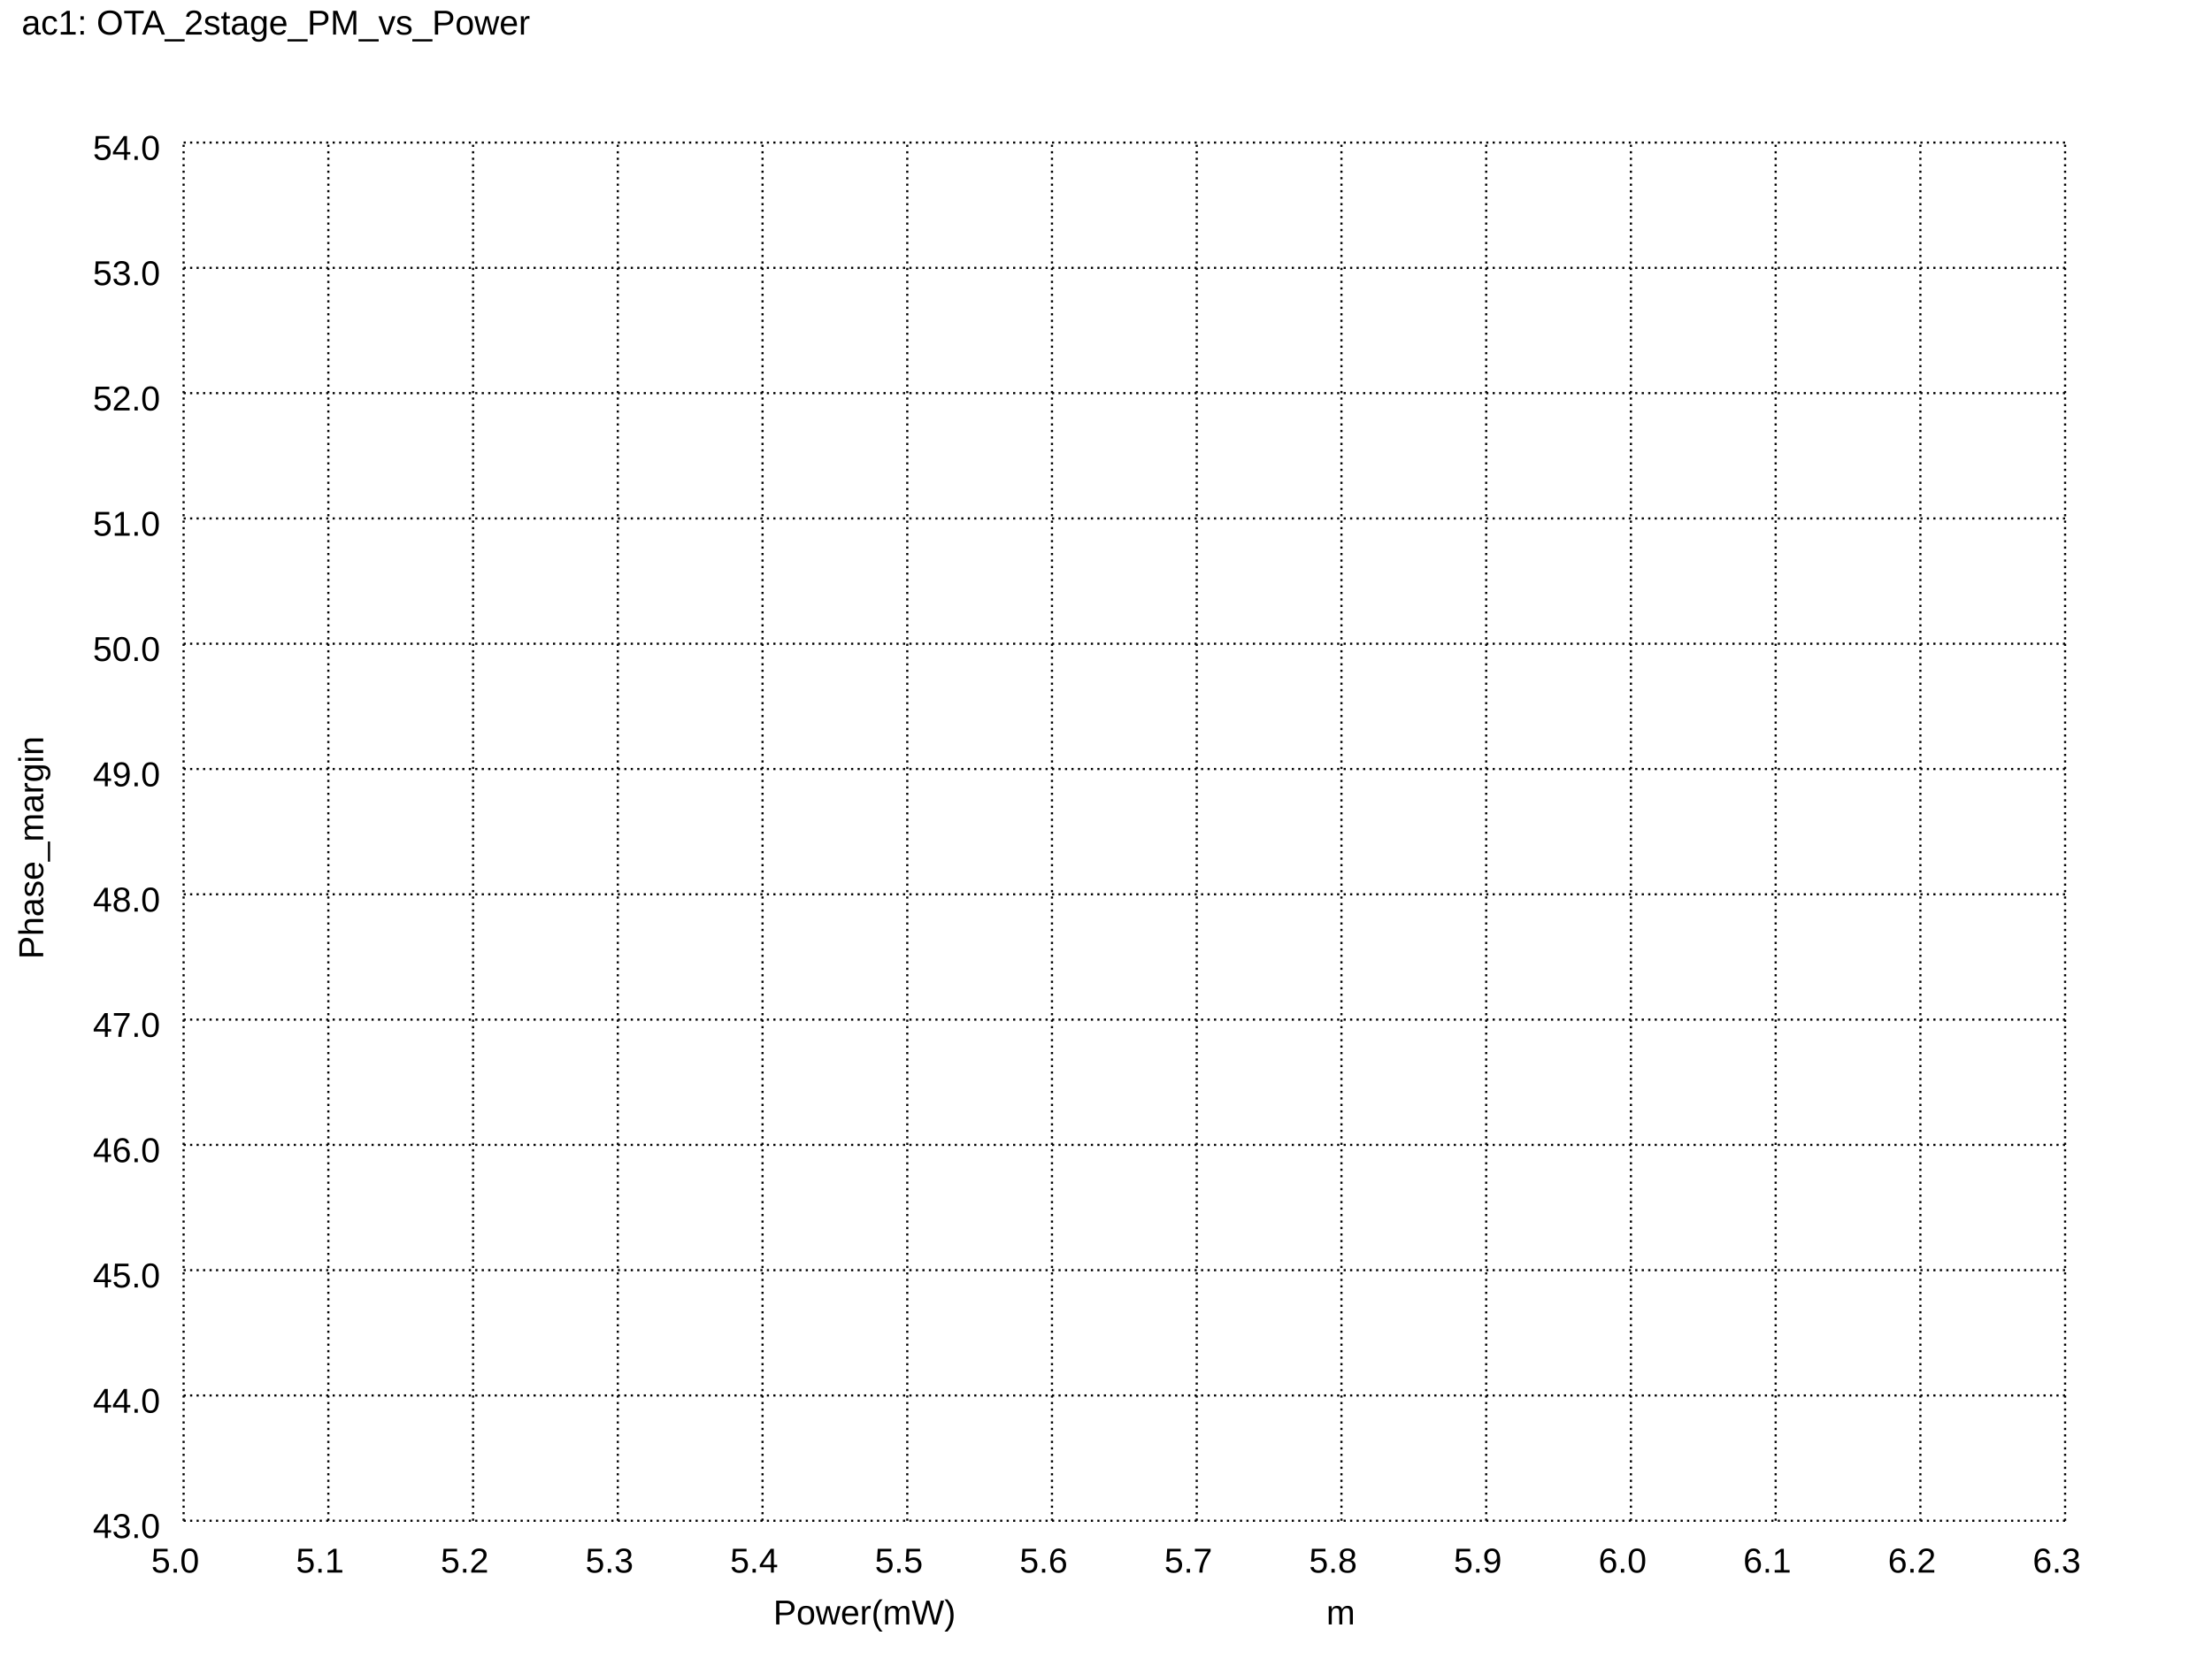
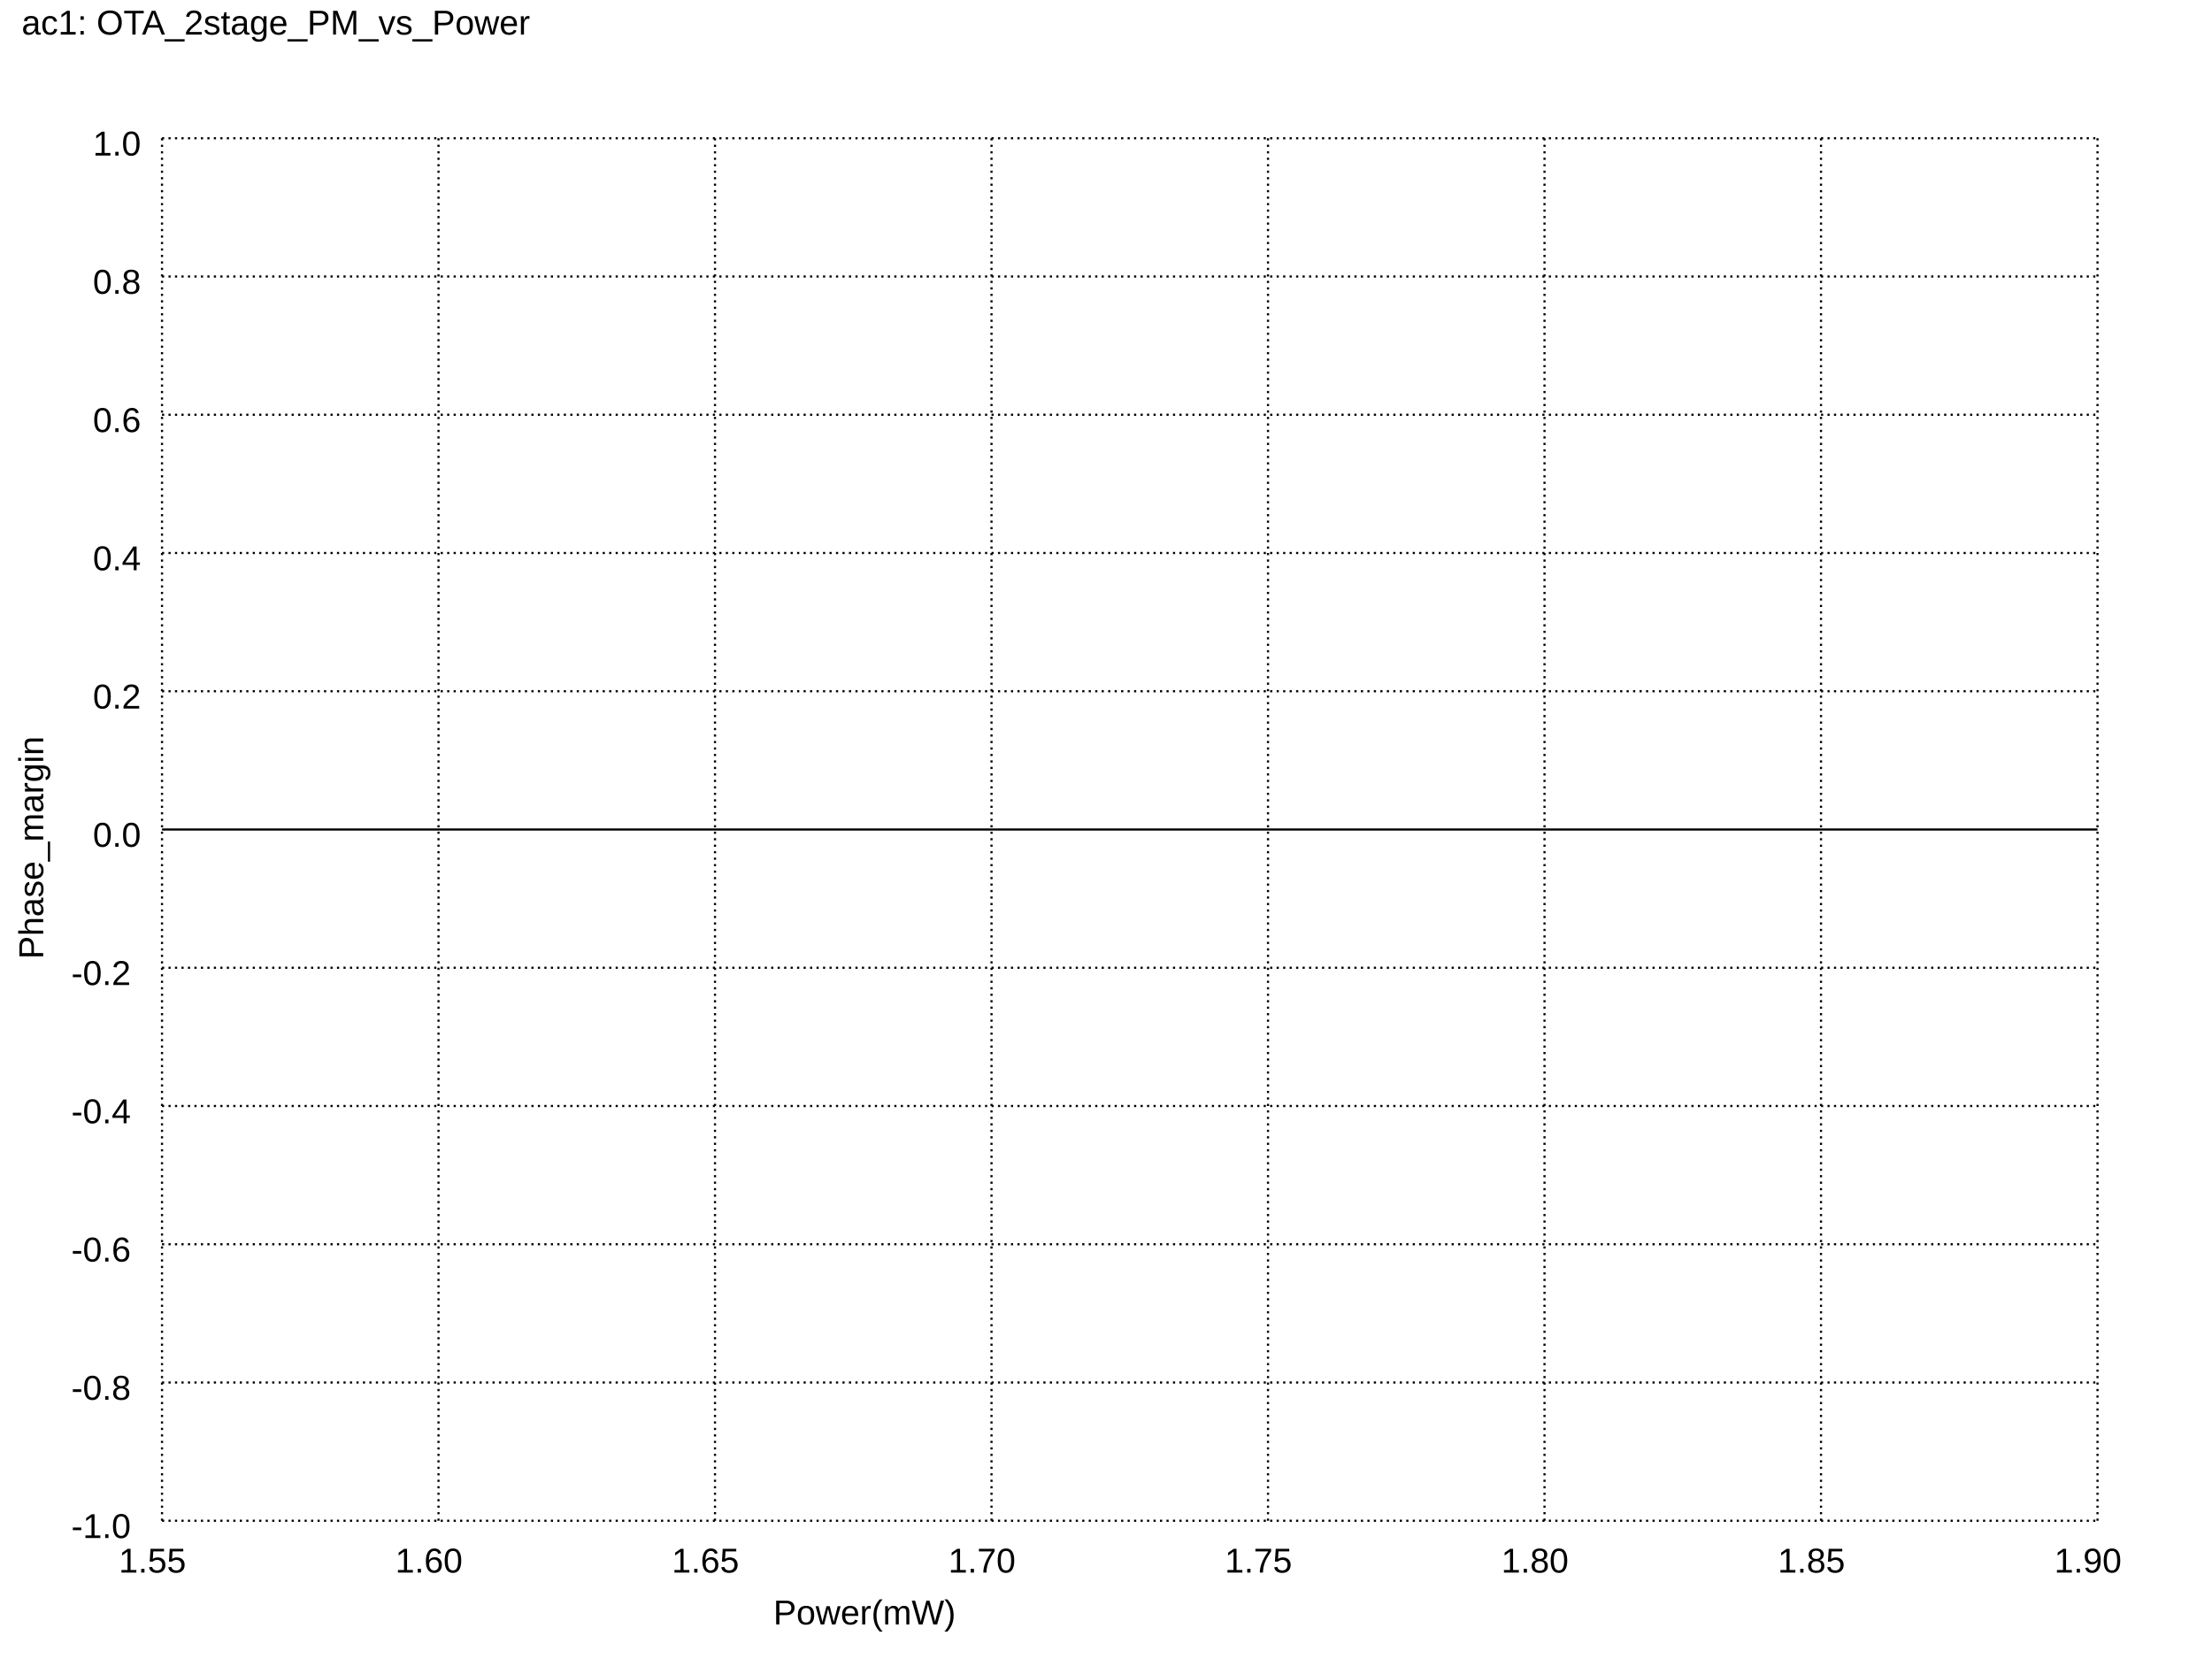
<svg xmlns="http://www.w3.org/2000/svg" version="1.1" width="100%" height="100%" viewBox="0 0 1024 768" style="fill: none; font-family: Arial;  font: Arial; ">
  <rect x="0" y="0" width="1024" height="768" fill="white" stroke="none" />
  <text stroke="none" fill="black" font-size="16" x="358" y="752">
Power(mW)
</text>
  <text transform="rotate(-90, 20, 444)" stroke="none" fill="black" font-size="16" x="20" y="444">
Phase_margin
</text>
  <text stroke="none" fill="black" font-size="16" x="10" y="16">
ac1: OTA_2stage_PM_vs_Power
</text>
-   <path stroke="black" stroke-dasharray="1,2" d="M85 704l0 -638" />
-   <text stroke="none" fill="black" font-size="16" x="70" y="728">
- 5.0
+   <path stroke="black" stroke-dasharray="1,2" d="M75 704l0 -640" />
+   <text stroke="none" fill="black" font-size="16" x="55" y="728">
+ 1.55
</text>
-   <path stroke="black" stroke-dasharray="1,2" d="M152 704l0 -638" />
-   <text stroke="none" fill="black" font-size="16" x="137" y="728">
- 5.1
+   <path stroke="black" stroke-dasharray="1,2" d="M203 704l0 -640" />
+   <text stroke="none" fill="black" font-size="16" x="183" y="728">
+ 1.60
</text>
-   <path stroke="black" stroke-dasharray="1,2" d="M219 704l0 -638" />
-   <text stroke="none" fill="black" font-size="16" x="204" y="728">
- 5.2
+   <path stroke="black" stroke-dasharray="1,2" d="M331 704l0 -640" />
+   <text stroke="none" fill="black" font-size="16" x="311" y="728">
+ 1.65
</text>
-   <path stroke="black" stroke-dasharray="1,2" d="M286 704l0 -638" />
-   <text stroke="none" fill="black" font-size="16" x="271" y="728">
- 5.3
+   <path stroke="black" stroke-dasharray="1,2" d="M459 704l0 -640" />
+   <text stroke="none" fill="black" font-size="16" x="439" y="728">
+ 1.70
</text>
-   <path stroke="black" stroke-dasharray="1,2" d="M353 704l0 -638" />
-   <text stroke="none" fill="black" font-size="16" x="338" y="728">
- 5.4
+   <path stroke="black" stroke-dasharray="1,2" d="M587 704l0 -640" />
+   <text stroke="none" fill="black" font-size="16" x="567" y="728">
+ 1.75
</text>
-   <path stroke="black" stroke-dasharray="1,2" d="M420 704l0 -638" />
-   <text stroke="none" fill="black" font-size="16" x="405" y="728">
- 5.5
+   <path stroke="black" stroke-dasharray="1,2" d="M715 704l0 -640" />
+   <text stroke="none" fill="black" font-size="16" x="695" y="728">
+ 1.80
</text>
-   <path stroke="black" stroke-dasharray="1,2" d="M487 704l0 -638" />
-   <text stroke="none" fill="black" font-size="16" x="472" y="728">
- 5.6
+   <path stroke="black" stroke-dasharray="1,2" d="M843 704l0 -640" />
+   <text stroke="none" fill="black" font-size="16" x="823" y="728">
+ 1.85
</text>
-   <path stroke="black" stroke-dasharray="1,2" d="M554 704l0 -638" />
-   <text stroke="none" fill="black" font-size="16" x="539" y="728">
- 5.7
- </text>
-   <path stroke="black" stroke-dasharray="1,2" d="M621 704l0 -638" />
-   <text stroke="none" fill="black" font-size="16" x="606" y="728">
- 5.8
- </text>
-   <path stroke="black" stroke-dasharray="1,2" d="M688 704l0 -638" />
-   <text stroke="none" fill="black" font-size="16" x="673" y="728">
- 5.9
- </text>
-   <path stroke="black" stroke-dasharray="1,2" d="M755 704l0 -638" />
-   <text stroke="none" fill="black" font-size="16" x="740" y="728">
- 6.0
- </text>
-   <path stroke="black" stroke-dasharray="1,2" d="M822 704l0 -638" />
-   <text stroke="none" fill="black" font-size="16" x="807" y="728">
- 6.1
- </text>
-   <path stroke="black" stroke-dasharray="1,2" d="M889 704l0 -638" />
-   <text stroke="none" fill="black" font-size="16" x="874" y="728">
- 6.2
- </text>
-   <path stroke="black" stroke-dasharray="1,2" d="M956 704l0 -638" />
-   <text stroke="none" fill="black" font-size="16" x="941" y="728">
- 6.3
+   <path stroke="black" stroke-dasharray="1,2" d="M971 704l0 -640" />
+   <text stroke="none" fill="black" font-size="16" x="951" y="728">
+ 1.90
</text>
  <text stroke="none" fill="black" font-size="16" x="614" y="752">
- m     
+      
</text>
-   <path stroke="black" stroke-dasharray="1,2" d="M85 704l871 0" />
-   <text stroke="none" fill="black" font-size="16" x="43" y="712">
- 43.0
+   <path stroke="black" stroke-dasharray="1,2" d="M75 704l896 0" />
+   <text stroke="none" fill="black" font-size="16" x="33" y="712">
+ -1.0
</text>
-   <path stroke="black" stroke-dasharray="1,2" d="M85 646l871 0" />
-   <text stroke="none" fill="black" font-size="16" x="43" y="654">
- 44.0
+   <path stroke="black" stroke-dasharray="1,2" d="M75 640l896 0" />
+   <text stroke="none" fill="black" font-size="16" x="33" y="648">
+ -0.8
</text>
-   <path stroke="black" stroke-dasharray="1,2" d="M85 588l871 0" />
-   <text stroke="none" fill="black" font-size="16" x="43" y="596">
- 45.0
+   <path stroke="black" stroke-dasharray="1,2" d="M75 576l896 0" />
+   <text stroke="none" fill="black" font-size="16" x="33" y="584">
+ -0.6
</text>
-   <path stroke="black" stroke-dasharray="1,2" d="M85 530l871 0" />
-   <text stroke="none" fill="black" font-size="16" x="43" y="538">
- 46.0
+   <path stroke="black" stroke-dasharray="1,2" d="M75 512l896 0" />
+   <text stroke="none" fill="black" font-size="16" x="33" y="520">
+ -0.4
</text>
-   <path stroke="black" stroke-dasharray="1,2" d="M85 472l871 0" />
-   <text stroke="none" fill="black" font-size="16" x="43" y="480">
- 47.0
+   <path stroke="black" stroke-dasharray="1,2" d="M75 448l896 0" />
+   <text stroke="none" fill="black" font-size="16" x="33" y="456">
+ -0.2
</text>
-   <path stroke="black" stroke-dasharray="1,2" d="M85 414l871 0" />
-   <text stroke="none" fill="black" font-size="16" x="43" y="422">
- 48.0
+   <path stroke="black" d="M75 384l896 0" />
+   <text stroke="none" fill="black" font-size="16" x="43" y="392">
+ 0.0
</text>
-   <path stroke="black" stroke-dasharray="1,2" d="M85 356l871 0" />
-   <text stroke="none" fill="black" font-size="16" x="43" y="364">
- 49.0
+   <path stroke="black" stroke-dasharray="1,2" d="M75 320l896 0" />
+   <text stroke="none" fill="black" font-size="16" x="43" y="328">
+ 0.2
</text>
-   <path stroke="black" stroke-dasharray="1,2" d="M85 298l871 0" />
-   <text stroke="none" fill="black" font-size="16" x="43" y="306">
- 50.0
+   <path stroke="black" stroke-dasharray="1,2" d="M75 256l896 0" />
+   <text stroke="none" fill="black" font-size="16" x="43" y="264">
+ 0.4
</text>
-   <path stroke="black" stroke-dasharray="1,2" d="M85 240l871 0" />
-   <text stroke="none" fill="black" font-size="16" x="43" y="248">
- 51.0
+   <path stroke="black" stroke-dasharray="1,2" d="M75 192l896 0" />
+   <text stroke="none" fill="black" font-size="16" x="43" y="200">
+ 0.6
</text>
-   <path stroke="black" stroke-dasharray="1,2" d="M85 182l871 0" />
-   <text stroke="none" fill="black" font-size="16" x="43" y="190">
- 52.0
+   <path stroke="black" stroke-dasharray="1,2" d="M75 128l896 0" />
+   <text stroke="none" fill="black" font-size="16" x="43" y="136">
+ 0.8
</text>
-   <path stroke="black" stroke-dasharray="1,2" d="M85 124l871 0" />
-   <text stroke="none" fill="black" font-size="16" x="43" y="132">
- 53.0
- </text>
-   <path stroke="black" stroke-dasharray="1,2" d="M85 66l871 0" />
-   <text stroke="none" fill="black" font-size="16" x="43" y="74">
- 54.0
+   <path stroke="black" stroke-dasharray="1,2" d="M75 64l896 0" />
+   <text stroke="none" fill="black" font-size="16" x="43" y="72">
+ 1.0
</text>
  <text stroke="none" fill="black" font-size="16" x="10" y="32">
     
</text>
</svg>
